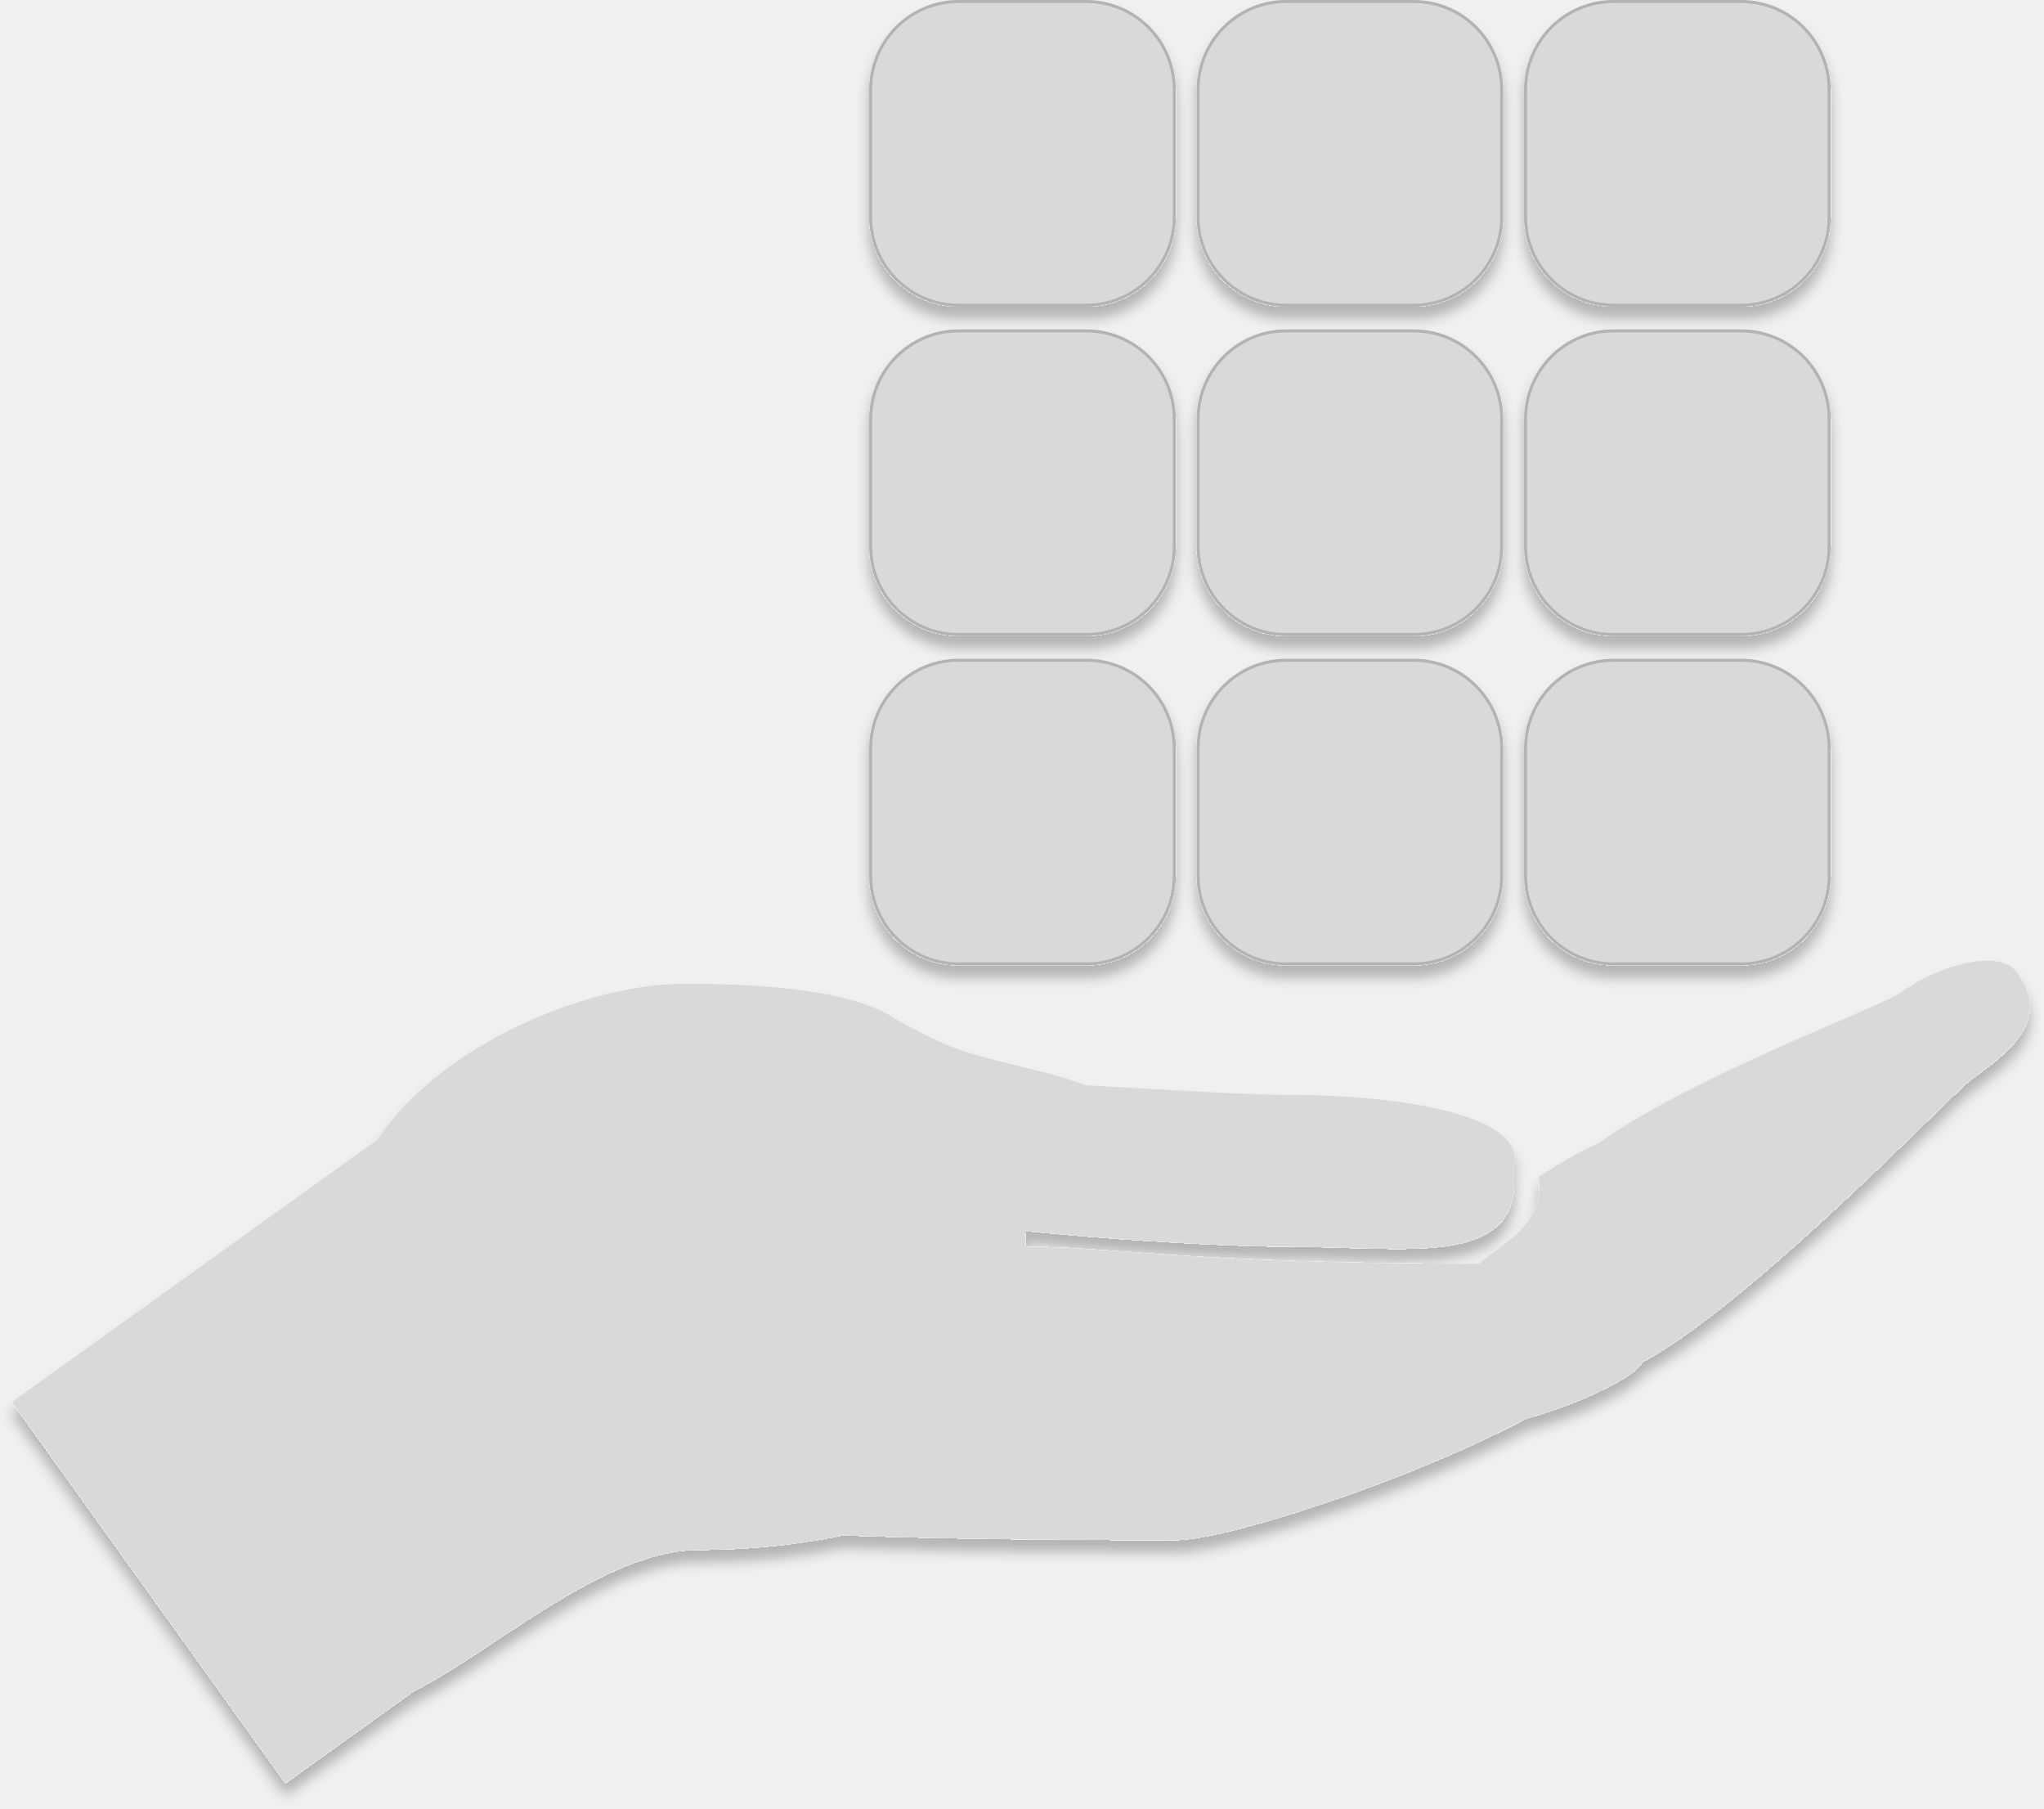
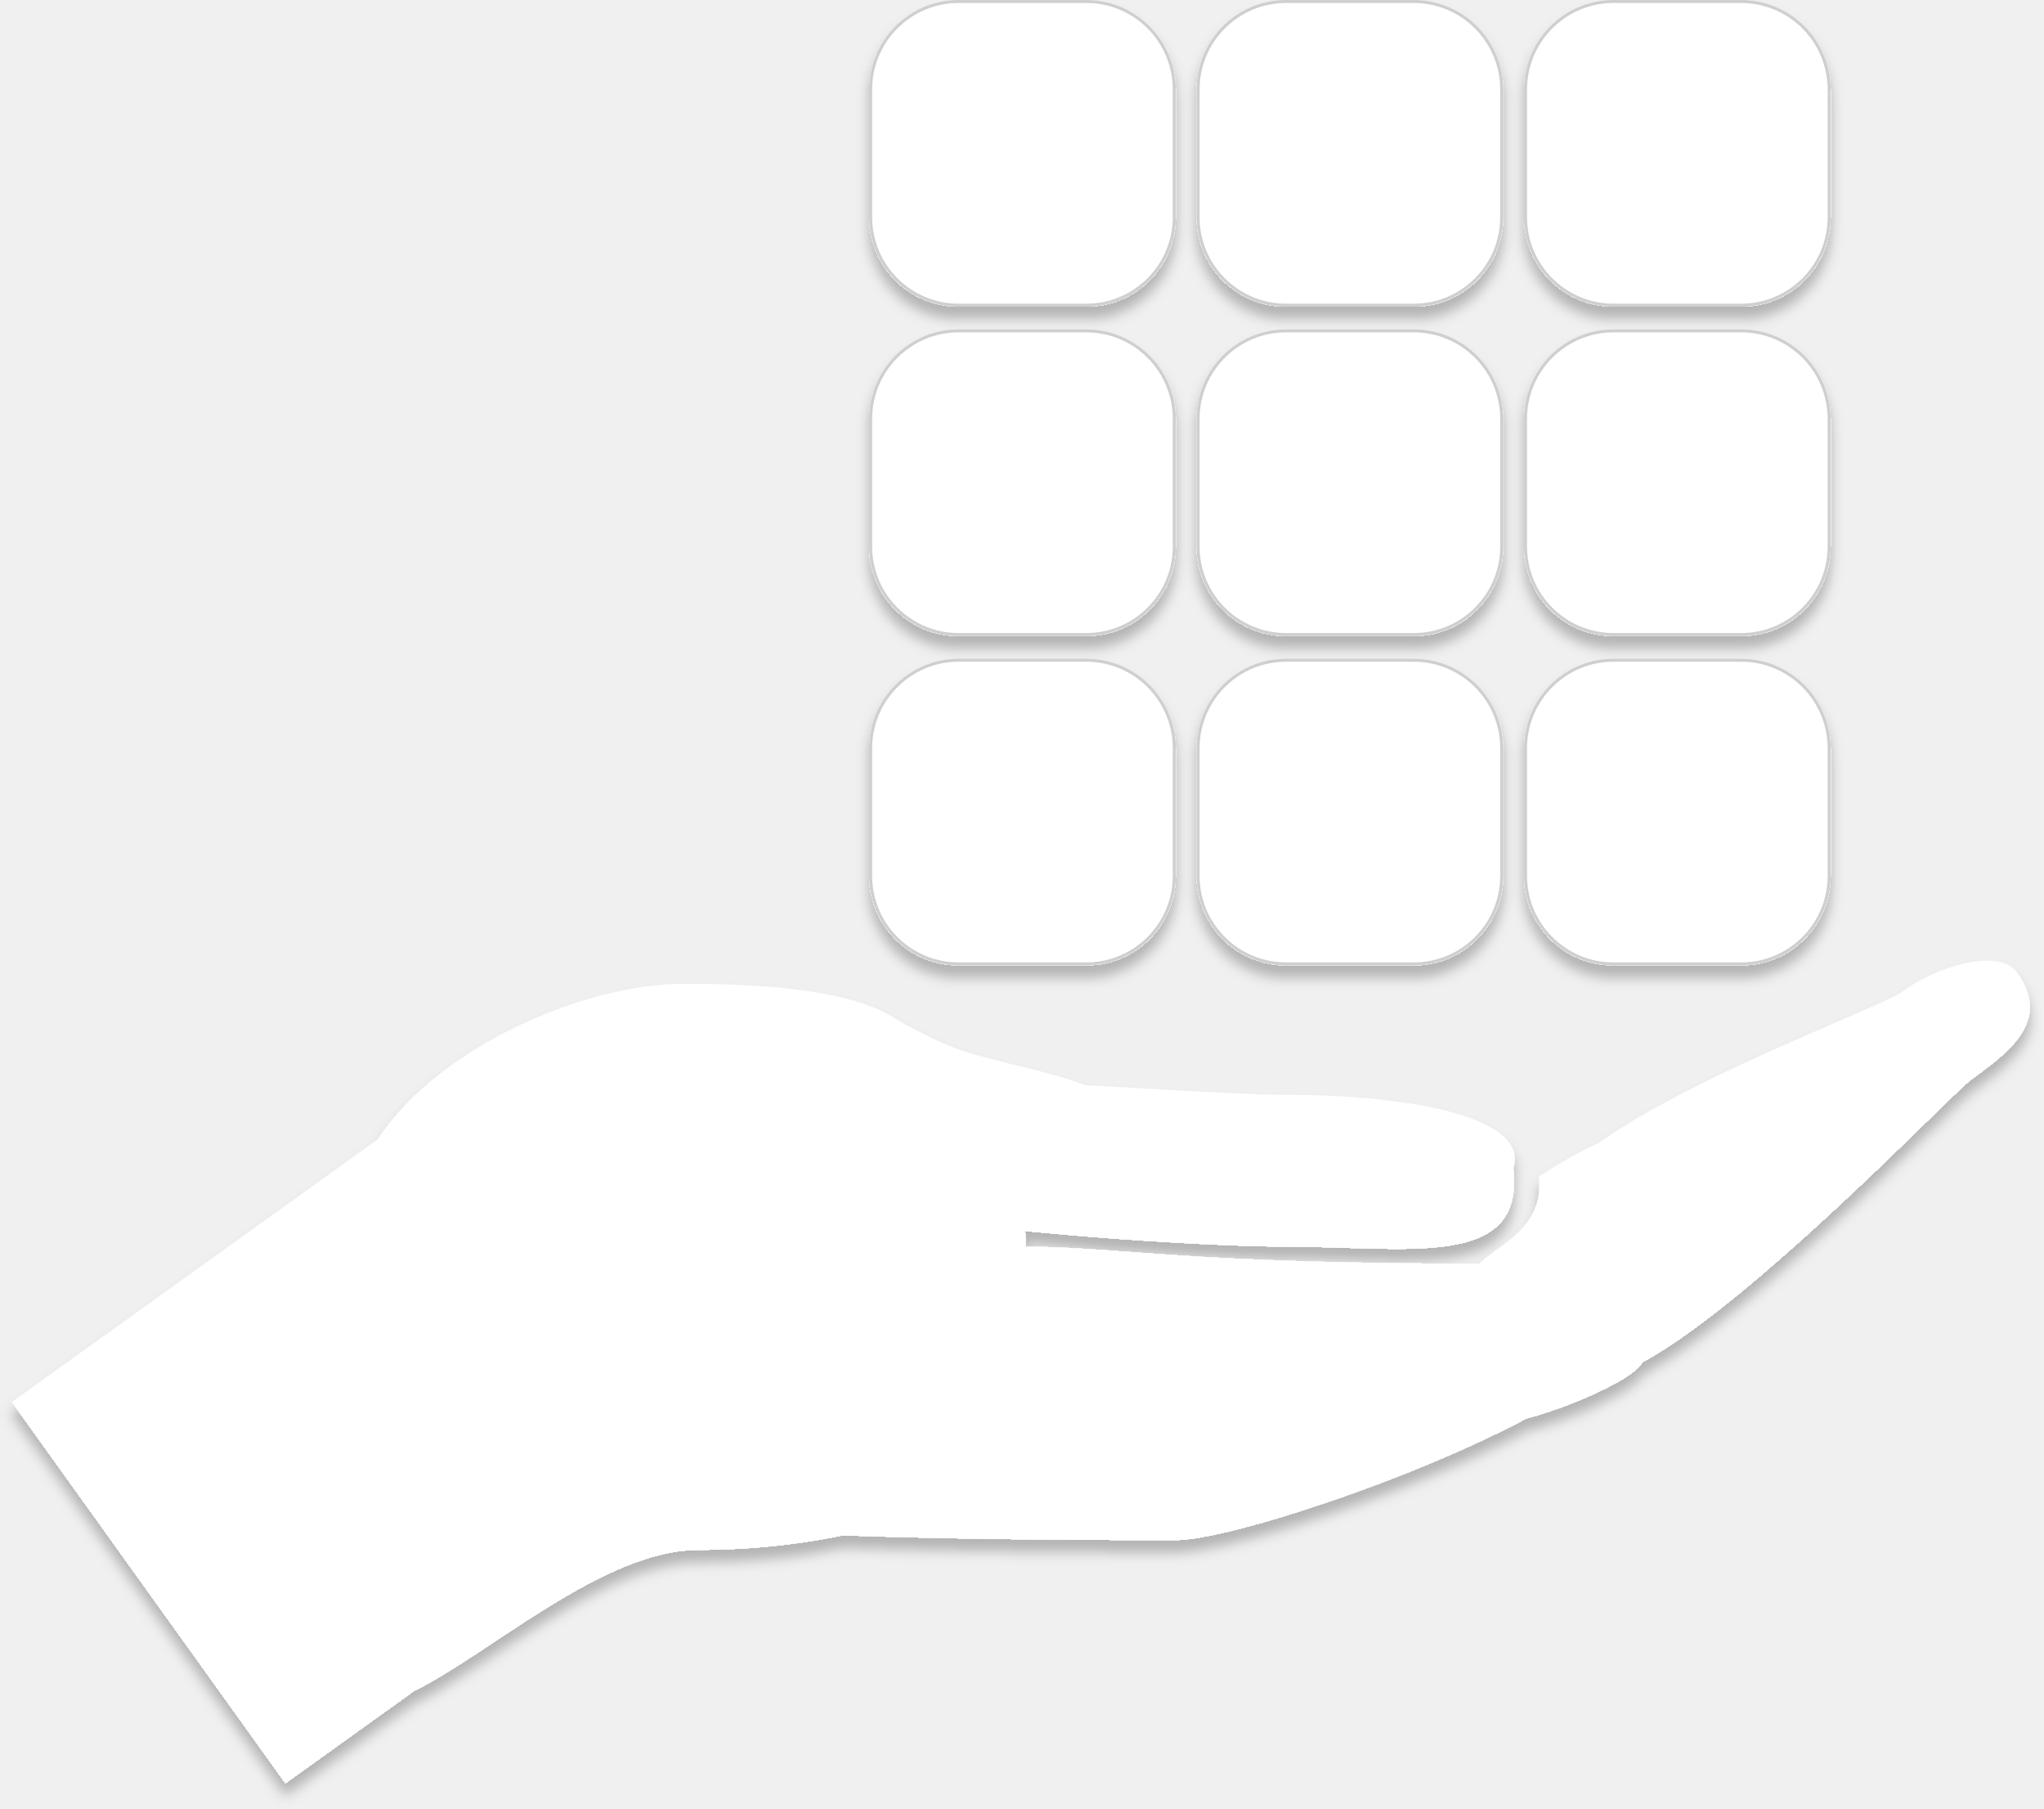
<svg xmlns="http://www.w3.org/2000/svg" width="685" height="606" viewBox="0 0 685 606" fill="none">
  <g filter="url(#filter0_d_89_405)">
-     <path d="M364.028 0H321.281C304.713 0 291.281 13.431 291.281 30V72.747C291.281 89.316 304.713 102.747 321.281 102.747H364.028C380.597 102.747 394.028 89.316 394.028 72.747V30C394.028 13.431 380.597 0 364.028 0Z" fill="#D9D9D9" />
+     <path d="M364.028 0H321.281C304.713 0 291.281 13.431 291.281 30V72.747C291.281 89.316 304.713 102.747 321.281 102.747H364.028C380.597 102.747 394.028 89.316 394.028 72.747V30C394.028 13.431 380.597 0 364.028 0Z" fill="white" />
    <path d="M364.028 0.5H321.281C304.989 0.5 291.781 13.708 291.781 30V72.747C291.781 89.039 304.989 102.247 321.281 102.247H364.028C380.321 102.247 393.528 89.039 393.528 72.747V30C393.528 13.708 380.321 0.5 364.028 0.5Z" stroke="#3C4145" stroke-opacity="0.25" />
-     <path d="M473.761 0H431.014C414.445 0 401.014 13.431 401.014 30V72.747C401.014 89.316 414.445 102.747 431.014 102.747H473.761C490.329 102.747 503.761 89.316 503.761 72.747V30C503.761 13.431 490.329 0 473.761 0Z" fill="#D9D9D9" />
+     <path d="M473.761 0H431.014C414.445 0 401.014 13.431 401.014 30V72.747C401.014 89.316 414.445 102.747 431.014 102.747H473.761C490.329 102.747 503.761 89.316 503.761 72.747V30C503.761 13.431 490.329 0 473.761 0Z" fill="white" />
    <path d="M473.761 0.5H431.014C414.721 0.5 401.514 13.708 401.514 30V72.747C401.514 89.039 414.721 102.247 431.014 102.247H473.761C490.053 102.247 503.261 89.039 503.261 72.747V30C503.261 13.708 490.053 0.5 473.761 0.5Z" stroke="#3C4145" stroke-opacity="0.25" />
-     <path d="M583.495 0H540.748C524.18 0 510.748 13.431 510.748 30V72.747C510.748 89.316 524.18 102.747 540.748 102.747H583.495C600.064 102.747 613.495 89.316 613.495 72.747V30C613.495 13.431 600.064 0 583.495 0Z" fill="#D9D9D9" />
+     <path d="M583.495 0H540.748C524.18 0 510.748 13.431 510.748 30V72.747C510.748 89.316 524.18 102.747 540.748 102.747H583.495C600.064 102.747 613.495 89.316 613.495 72.747V30C613.495 13.431 600.064 0 583.495 0Z" fill="white" />
    <path d="M583.495 0.5H540.748C524.456 0.5 511.248 13.708 511.248 30V72.747C511.248 89.039 524.456 102.247 540.748 102.247H583.495C599.787 102.247 612.995 89.039 612.995 72.747V30C612.995 13.708 599.787 0.5 583.495 0.5Z" stroke="#3C4145" stroke-opacity="0.25" />
-     <path d="M364.028 110.351H321.281C304.713 110.351 291.281 123.783 291.281 140.351V183.098C291.281 199.667 304.713 213.098 321.281 213.098H364.028C380.597 213.098 394.028 199.667 394.028 183.098V140.351C394.028 123.783 380.597 110.351 364.028 110.351Z" fill="#D9D9D9" />
+     <path d="M364.028 110.351H321.281C304.713 110.351 291.281 123.783 291.281 140.351V183.098C291.281 199.667 304.713 213.098 321.281 213.098H364.028C380.597 213.098 394.028 199.667 394.028 183.098V140.351C394.028 123.783 380.597 110.351 364.028 110.351Z" fill="white" />
    <path d="M364.028 110.851H321.281C304.989 110.851 291.781 124.059 291.781 140.351V183.098C291.781 199.39 304.989 212.598 321.281 212.598H364.028C380.321 212.598 393.528 199.39 393.528 183.098V140.351C393.528 124.059 380.321 110.851 364.028 110.851Z" stroke="#3C4145" stroke-opacity="0.25" />
-     <path d="M473.761 110.35H431.014C414.445 110.35 401.014 123.782 401.014 140.35V183.097C401.014 199.666 414.445 213.097 431.014 213.097H473.761C490.329 213.097 503.761 199.666 503.761 183.097V140.35C503.761 123.782 490.329 110.35 473.761 110.35Z" fill="#D9D9D9" />
+     <path d="M473.761 110.35H431.014C414.445 110.35 401.014 123.782 401.014 140.35V183.097C401.014 199.666 414.445 213.097 431.014 213.097H473.761C490.329 213.097 503.761 199.666 503.761 183.097V140.35C503.761 123.782 490.329 110.35 473.761 110.35Z" fill="white" />
    <path d="M473.761 110.85H431.014C414.721 110.85 401.514 124.058 401.514 140.35V183.097C401.514 199.389 414.721 212.597 431.014 212.597H473.761C490.053 212.597 503.261 199.389 503.261 183.097V140.35C503.261 124.058 490.053 110.85 473.761 110.85Z" stroke="#3C4145" stroke-opacity="0.25" />
-     <path d="M583.495 110.35H540.748C524.18 110.35 510.748 123.782 510.748 140.35V183.097C510.748 199.666 524.18 213.097 540.748 213.097H583.495C600.064 213.097 613.495 199.666 613.495 183.097V140.35C613.495 123.782 600.064 110.35 583.495 110.35Z" fill="#D9D9D9" />
+     <path d="M583.495 110.35H540.748C524.18 110.35 510.748 123.782 510.748 140.35V183.097C510.748 199.666 524.18 213.097 540.748 213.097H583.495C600.064 213.097 613.495 199.666 613.495 183.097V140.35C613.495 123.782 600.064 110.35 583.495 110.35Z" fill="white" />
    <path d="M583.495 110.85H540.748C524.456 110.85 511.248 124.058 511.248 140.35V183.097C511.248 199.389 524.456 212.597 540.748 212.597H583.495C599.787 212.597 612.995 199.389 612.995 183.097V140.35C612.995 124.058 599.787 110.85 583.495 110.85Z" stroke="#3C4145" stroke-opacity="0.25" />
-     <path d="M364.028 220.701H321.281C304.713 220.701 291.281 234.133 291.281 250.701V293.448C291.281 310.017 304.713 323.448 321.281 323.448H364.028C380.597 323.448 394.028 310.017 394.028 293.448V250.701C394.028 234.133 380.597 220.701 364.028 220.701Z" fill="#D9D9D9" />
+     <path d="M364.028 220.701H321.281C304.713 220.701 291.281 234.133 291.281 250.701V293.448C291.281 310.017 304.713 323.448 321.281 323.448H364.028C380.597 323.448 394.028 310.017 394.028 293.448V250.701C394.028 234.133 380.597 220.701 364.028 220.701Z" fill="white" />
    <path d="M364.028 221.201H321.281C304.989 221.201 291.781 234.409 291.781 250.701V293.448C291.781 309.741 304.989 322.948 321.281 322.948H364.028C380.321 322.948 393.528 309.741 393.528 293.448V250.701C393.528 234.409 380.321 221.201 364.028 221.201Z" stroke="#3C4145" stroke-opacity="0.25" />
-     <path d="M473.761 220.701H431.014C414.445 220.701 401.014 234.133 401.014 250.701V293.448C401.014 310.017 414.445 323.448 431.014 323.448H473.761C490.329 323.448 503.761 310.017 503.761 293.448V250.701C503.761 234.133 490.329 220.701 473.761 220.701Z" fill="#D9D9D9" />
+     <path d="M473.761 220.701H431.014C414.445 220.701 401.014 234.133 401.014 250.701V293.448C401.014 310.017 414.445 323.448 431.014 323.448H473.761C490.329 323.448 503.761 310.017 503.761 293.448V250.701C503.761 234.133 490.329 220.701 473.761 220.701Z" fill="white" />
    <path d="M473.761 221.201H431.014C414.721 221.201 401.514 234.409 401.514 250.701V293.448C401.514 309.741 414.721 322.948 431.014 322.948H473.761C490.053 322.948 503.261 309.741 503.261 293.448V250.701C503.261 234.409 490.053 221.201 473.761 221.201Z" stroke="#3C4145" stroke-opacity="0.25" />
-     <path d="M583.495 220.701H540.748C524.18 220.701 510.748 234.133 510.748 250.701V293.448C510.748 310.017 524.18 323.448 540.748 323.448H583.495C600.064 323.448 613.495 310.017 613.495 293.448V250.701C613.495 234.133 600.064 220.701 583.495 220.701Z" fill="#D9D9D9" />
+     <path d="M583.495 220.701H540.748C524.18 220.701 510.748 234.133 510.748 250.701V293.448C510.748 310.017 524.18 323.448 540.748 323.448H583.495C600.064 323.448 613.495 310.017 613.495 293.448V250.701C613.495 234.133 600.064 220.701 583.495 220.701Z" fill="white" />
    <path d="M583.495 221.201H540.748C524.456 221.201 511.248 234.409 511.248 250.701V293.448C511.248 309.741 524.456 322.948 540.748 322.948H583.495C599.787 322.948 612.995 309.741 612.995 293.448V250.701C612.995 234.409 599.787 221.201 583.495 221.201Z" stroke="#3C4145" stroke-opacity="0.25" />
-     <path d="M309.571 409.756C309.571 454.018 273.689 489.899 229.428 489.899C185.166 489.899 117.536 454.018 117.536 409.756C117.536 365.494 185.166 329.613 229.428 329.613C338.956 329.613 309.571 365.494 309.571 409.756Z" fill="#D9D9D9" />
-     <path d="M139.115 372.768L4 469.731L95.655 597.45L230.771 500.486L139.115 372.768Z" fill="#D9D9D9" />
-     <path d="M350.258 475.412C350.258 493.968 298.184 519.285 233.948 519.285C169.712 519.285 80.649 661.076 117.638 475.412C117.638 456.856 169.712 441.813 233.948 441.813C298.184 441.813 350.258 456.856 350.258 475.412Z" fill="#D9D9D9" />
-     <path d="M507.151 391.365C511.158 425.477 471.872 417.668 431.015 417.668C390.158 417.668 189.15 405.749 212.267 366.808C221.707 350.904 390.158 366.808 431.015 366.808C471.872 366.808 512.699 374.206 507.151 391.365Z" fill="#D9D9D9" />
-     <path d="M369.983 370.815C367.521 379.141 337.424 381.11 316.692 374.977C295.96 368.844 281.934 346.878 284.397 338.553C286.86 330.227 304.556 346.804 325.288 352.937C346.02 359.07 372.446 362.49 369.983 370.815Z" fill="#D9D9D9" />
-     <path d="M675.758 325.606C688.735 342.765 670.752 354.018 660.161 362.027C649.57 370.037 489.994 539.423 531.706 418.798C472.833 393.625 627.011 340.207 637.602 332.197C648.193 324.188 669.529 317.369 675.758 325.606Z" fill="#D9D9D9" />
-     <path d="M550.616 455.376C550.616 461.958 514.102 476.542 503.66 476.542C493.219 476.542 494.516 432.778 494.516 426.196C494.516 419.613 518.56 414.277 515.683 394.241C599.73 339.374 550.616 448.794 550.616 455.376Z" fill="#D9D9D9" />
-     <path d="M498.01 423.421C643.808 435.34 428.201 515.996 393.927 515.996C359.652 515.996 200.145 515.948 200.145 503.975C200.145 492.002 307.046 417.667 341.32 417.667C375.595 417.667 394.543 423.421 498.01 423.421Z" fill="#D9D9D9" />
-     <path d="M322.824 441.813C334.344 441.813 343.682 429.991 343.682 415.407C343.682 400.823 334.344 389.001 322.824 389.001C311.305 389.001 301.967 400.823 301.967 415.407C301.967 429.991 311.305 441.813 322.824 441.813Z" fill="#D9D9D9" />
+     <path d="M309.571 409.756C309.571 454.018 273.689 489.899 229.428 489.899C185.166 489.899 117.536 454.018 117.536 409.756C117.536 365.494 185.166 329.613 229.428 329.613C338.956 329.613 309.571 365.494 309.571 409.756Z" fill="white" />
+     <path d="M139.115 372.768L4 469.731L95.655 597.45L230.771 500.486L139.115 372.768Z" fill="white" />
+     <path d="M350.258 475.412C350.258 493.968 298.184 519.285 233.948 519.285C169.712 519.285 80.649 661.076 117.638 475.412C117.638 456.856 169.712 441.813 233.948 441.813C298.184 441.813 350.258 456.856 350.258 475.412Z" fill="white" />
+     <path d="M507.151 391.365C511.158 425.477 471.872 417.668 431.015 417.668C390.158 417.668 189.15 405.749 212.267 366.808C221.707 350.904 390.158 366.808 431.015 366.808C471.872 366.808 512.699 374.206 507.151 391.365Z" fill="white" />
+     <path d="M369.983 370.815C367.521 379.141 337.424 381.11 316.692 374.977C295.96 368.844 281.934 346.878 284.397 338.553C286.86 330.227 304.556 346.804 325.288 352.937C346.02 359.07 372.446 362.49 369.983 370.815Z" fill="white" />
+     <path d="M675.758 325.606C688.735 342.765 670.752 354.018 660.161 362.027C649.57 370.037 489.994 539.423 531.706 418.798C472.833 393.625 627.011 340.207 637.602 332.197C648.193 324.188 669.529 317.369 675.758 325.606Z" fill="white" />
+     <path d="M550.616 455.376C550.616 461.958 514.102 476.542 503.66 476.542C493.219 476.542 494.516 432.778 494.516 426.196C494.516 419.613 518.56 414.277 515.683 394.241C599.73 339.374 550.616 448.794 550.616 455.376Z" fill="white" />
+     <path d="M498.01 423.421C643.808 435.34 428.201 515.996 393.927 515.996C359.652 515.996 200.145 515.948 200.145 503.975C200.145 492.002 307.046 417.667 341.32 417.667C375.595 417.667 394.543 423.421 498.01 423.421Z" fill="white" />
+     <path d="M322.824 441.813C334.344 441.813 343.682 429.991 343.682 415.407C343.682 400.823 334.344 389.001 322.824 389.001C311.305 389.001 301.967 400.823 301.967 415.407C301.967 429.991 311.305 441.813 322.824 441.813Z" fill="white" />
  </g>
  <defs>
    <filter id="filter0_d_89_405" x="0" y="0" width="684.285" height="605.45" filterUnits="userSpaceOnUse" color-interpolation-filters="sRGB">
      <feFlood flood-opacity="0" result="BackgroundImageFix" />
      <feColorMatrix in="SourceAlpha" type="matrix" values="0 0 0 0 0 0 0 0 0 0 0 0 0 0 0 0 0 0 127 0" result="hardAlpha" />
      <feOffset dy="4" />
      <feGaussianBlur stdDeviation="2" />
      <feComposite in2="hardAlpha" operator="out" />
      <feColorMatrix type="matrix" values="0 0 0 0 0 0 0 0 0 0 0 0 0 0 0 0 0 0 0.25 0" />
      <feBlend mode="normal" in2="BackgroundImageFix" result="effect1_dropShadow_89_405" />
      <feBlend mode="normal" in="SourceGraphic" in2="effect1_dropShadow_89_405" result="shape" />
    </filter>
  </defs>
</svg>
